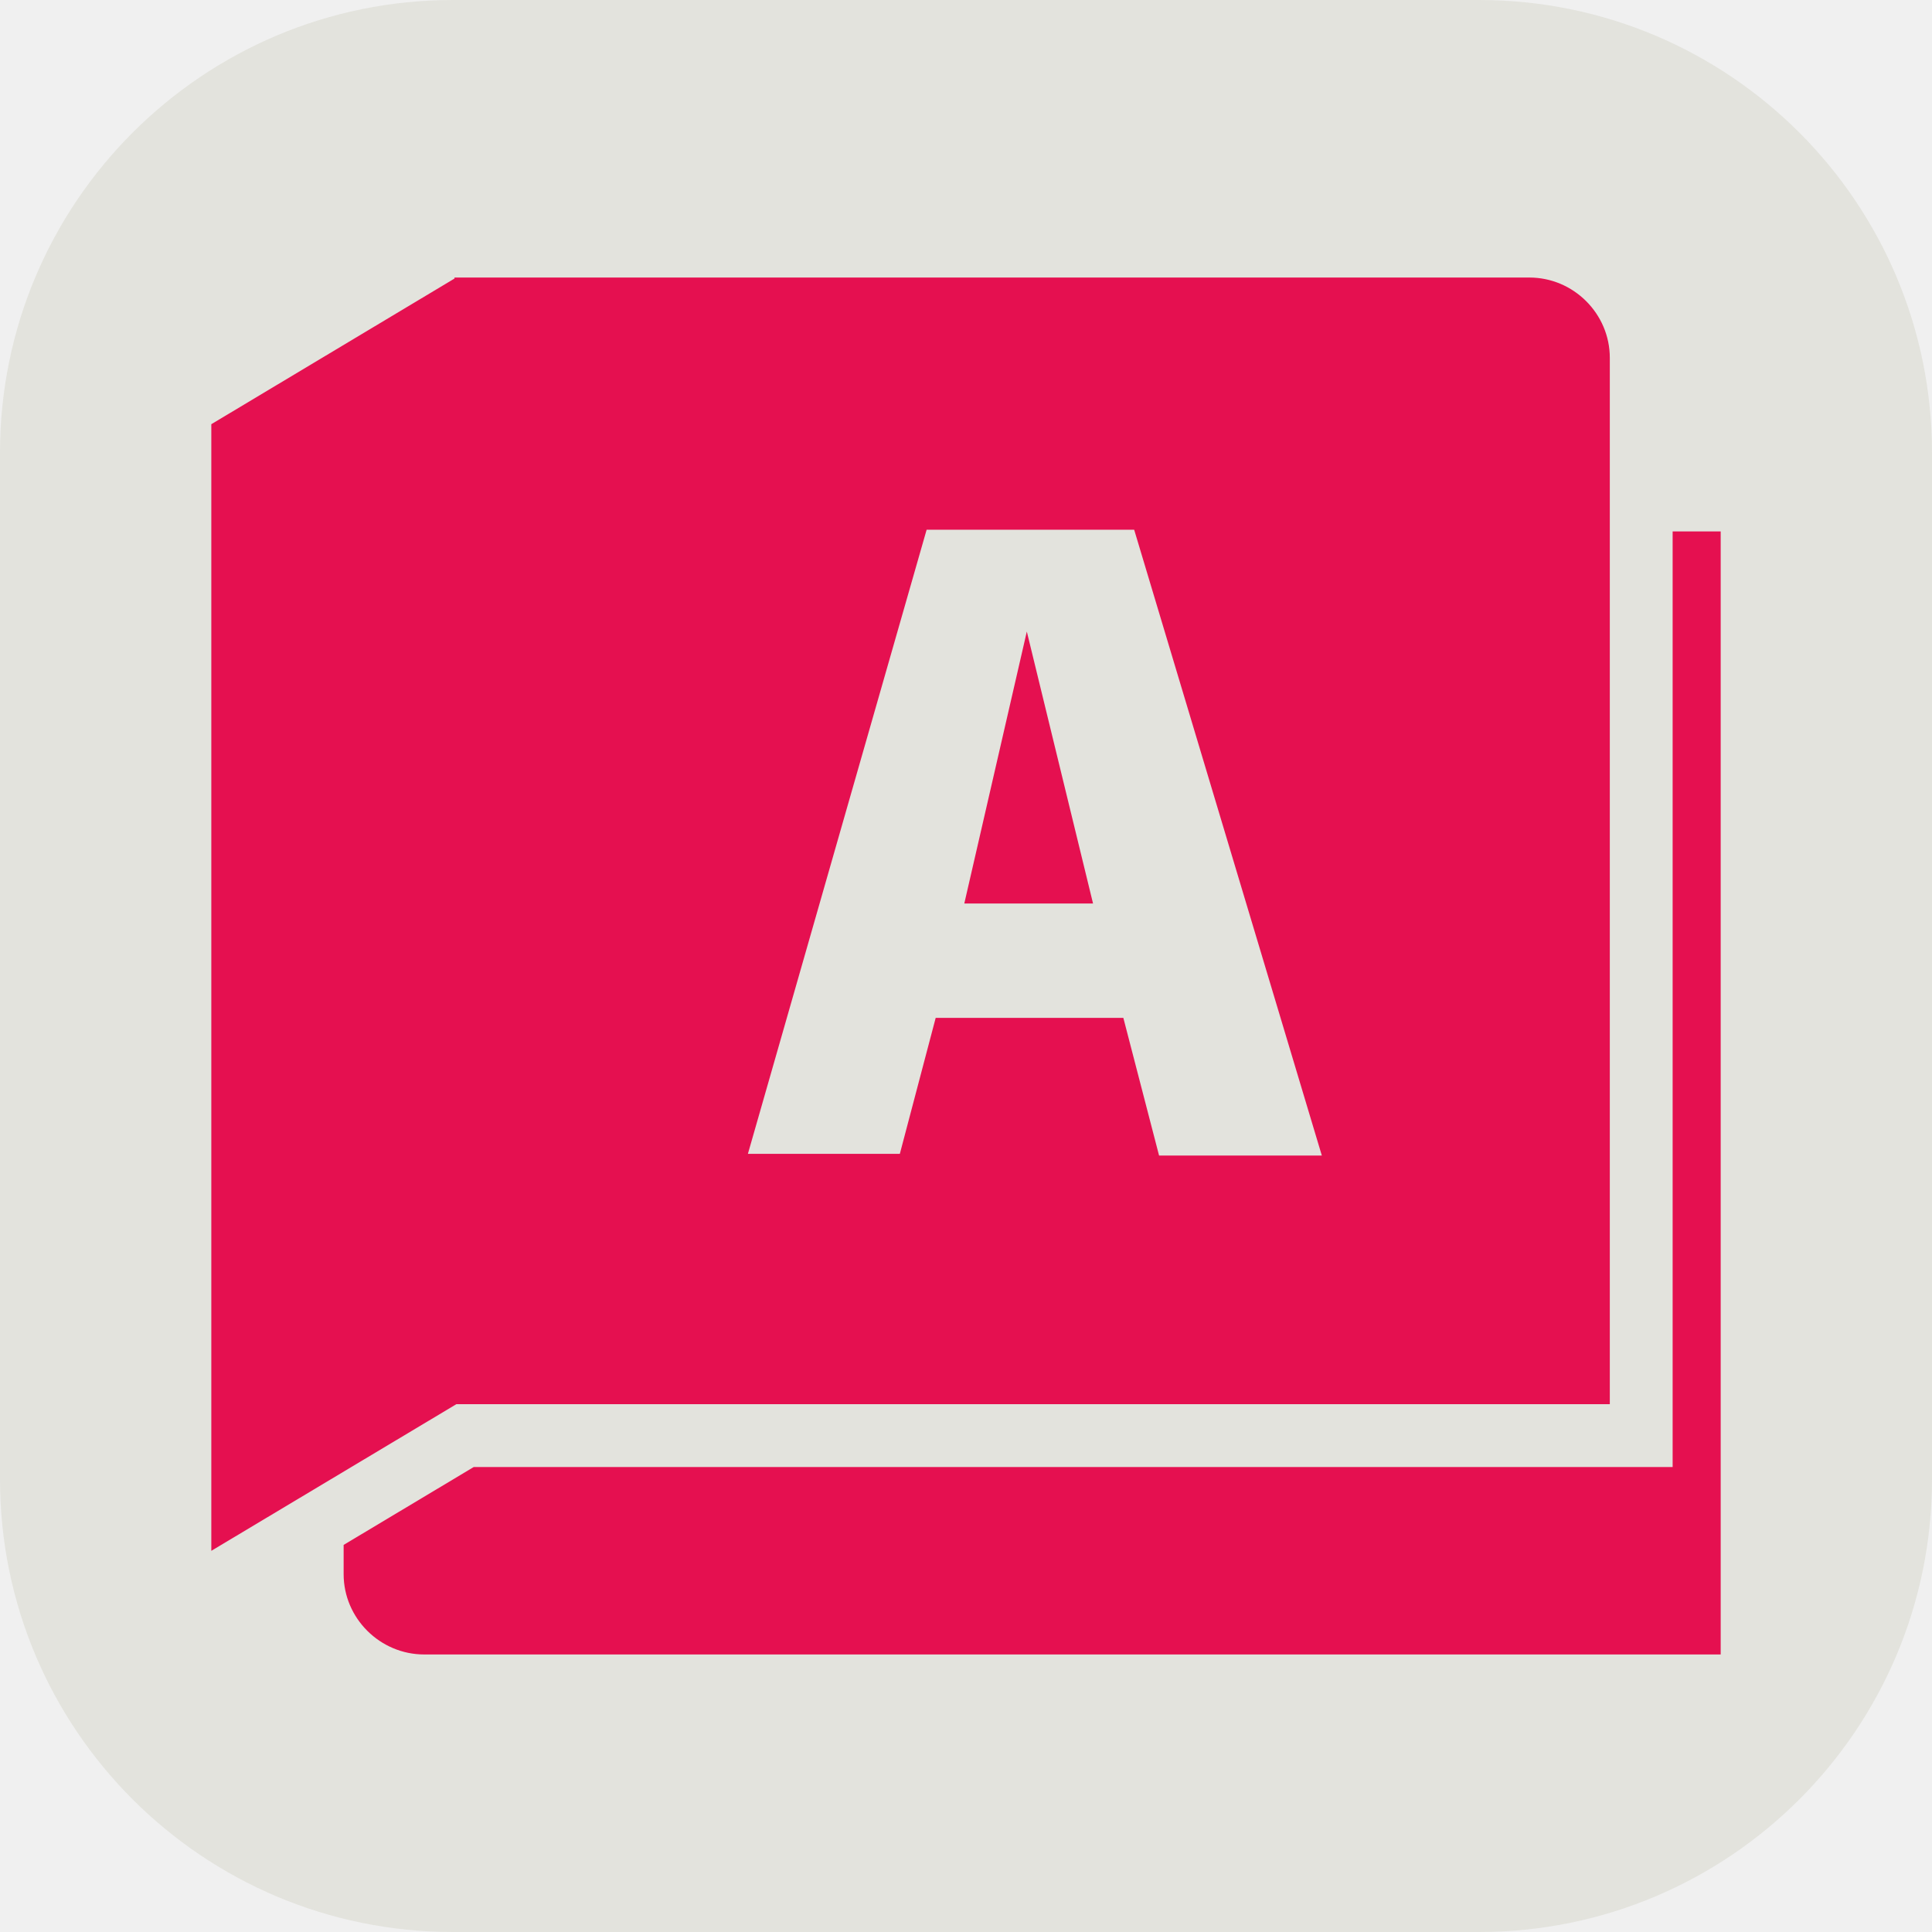
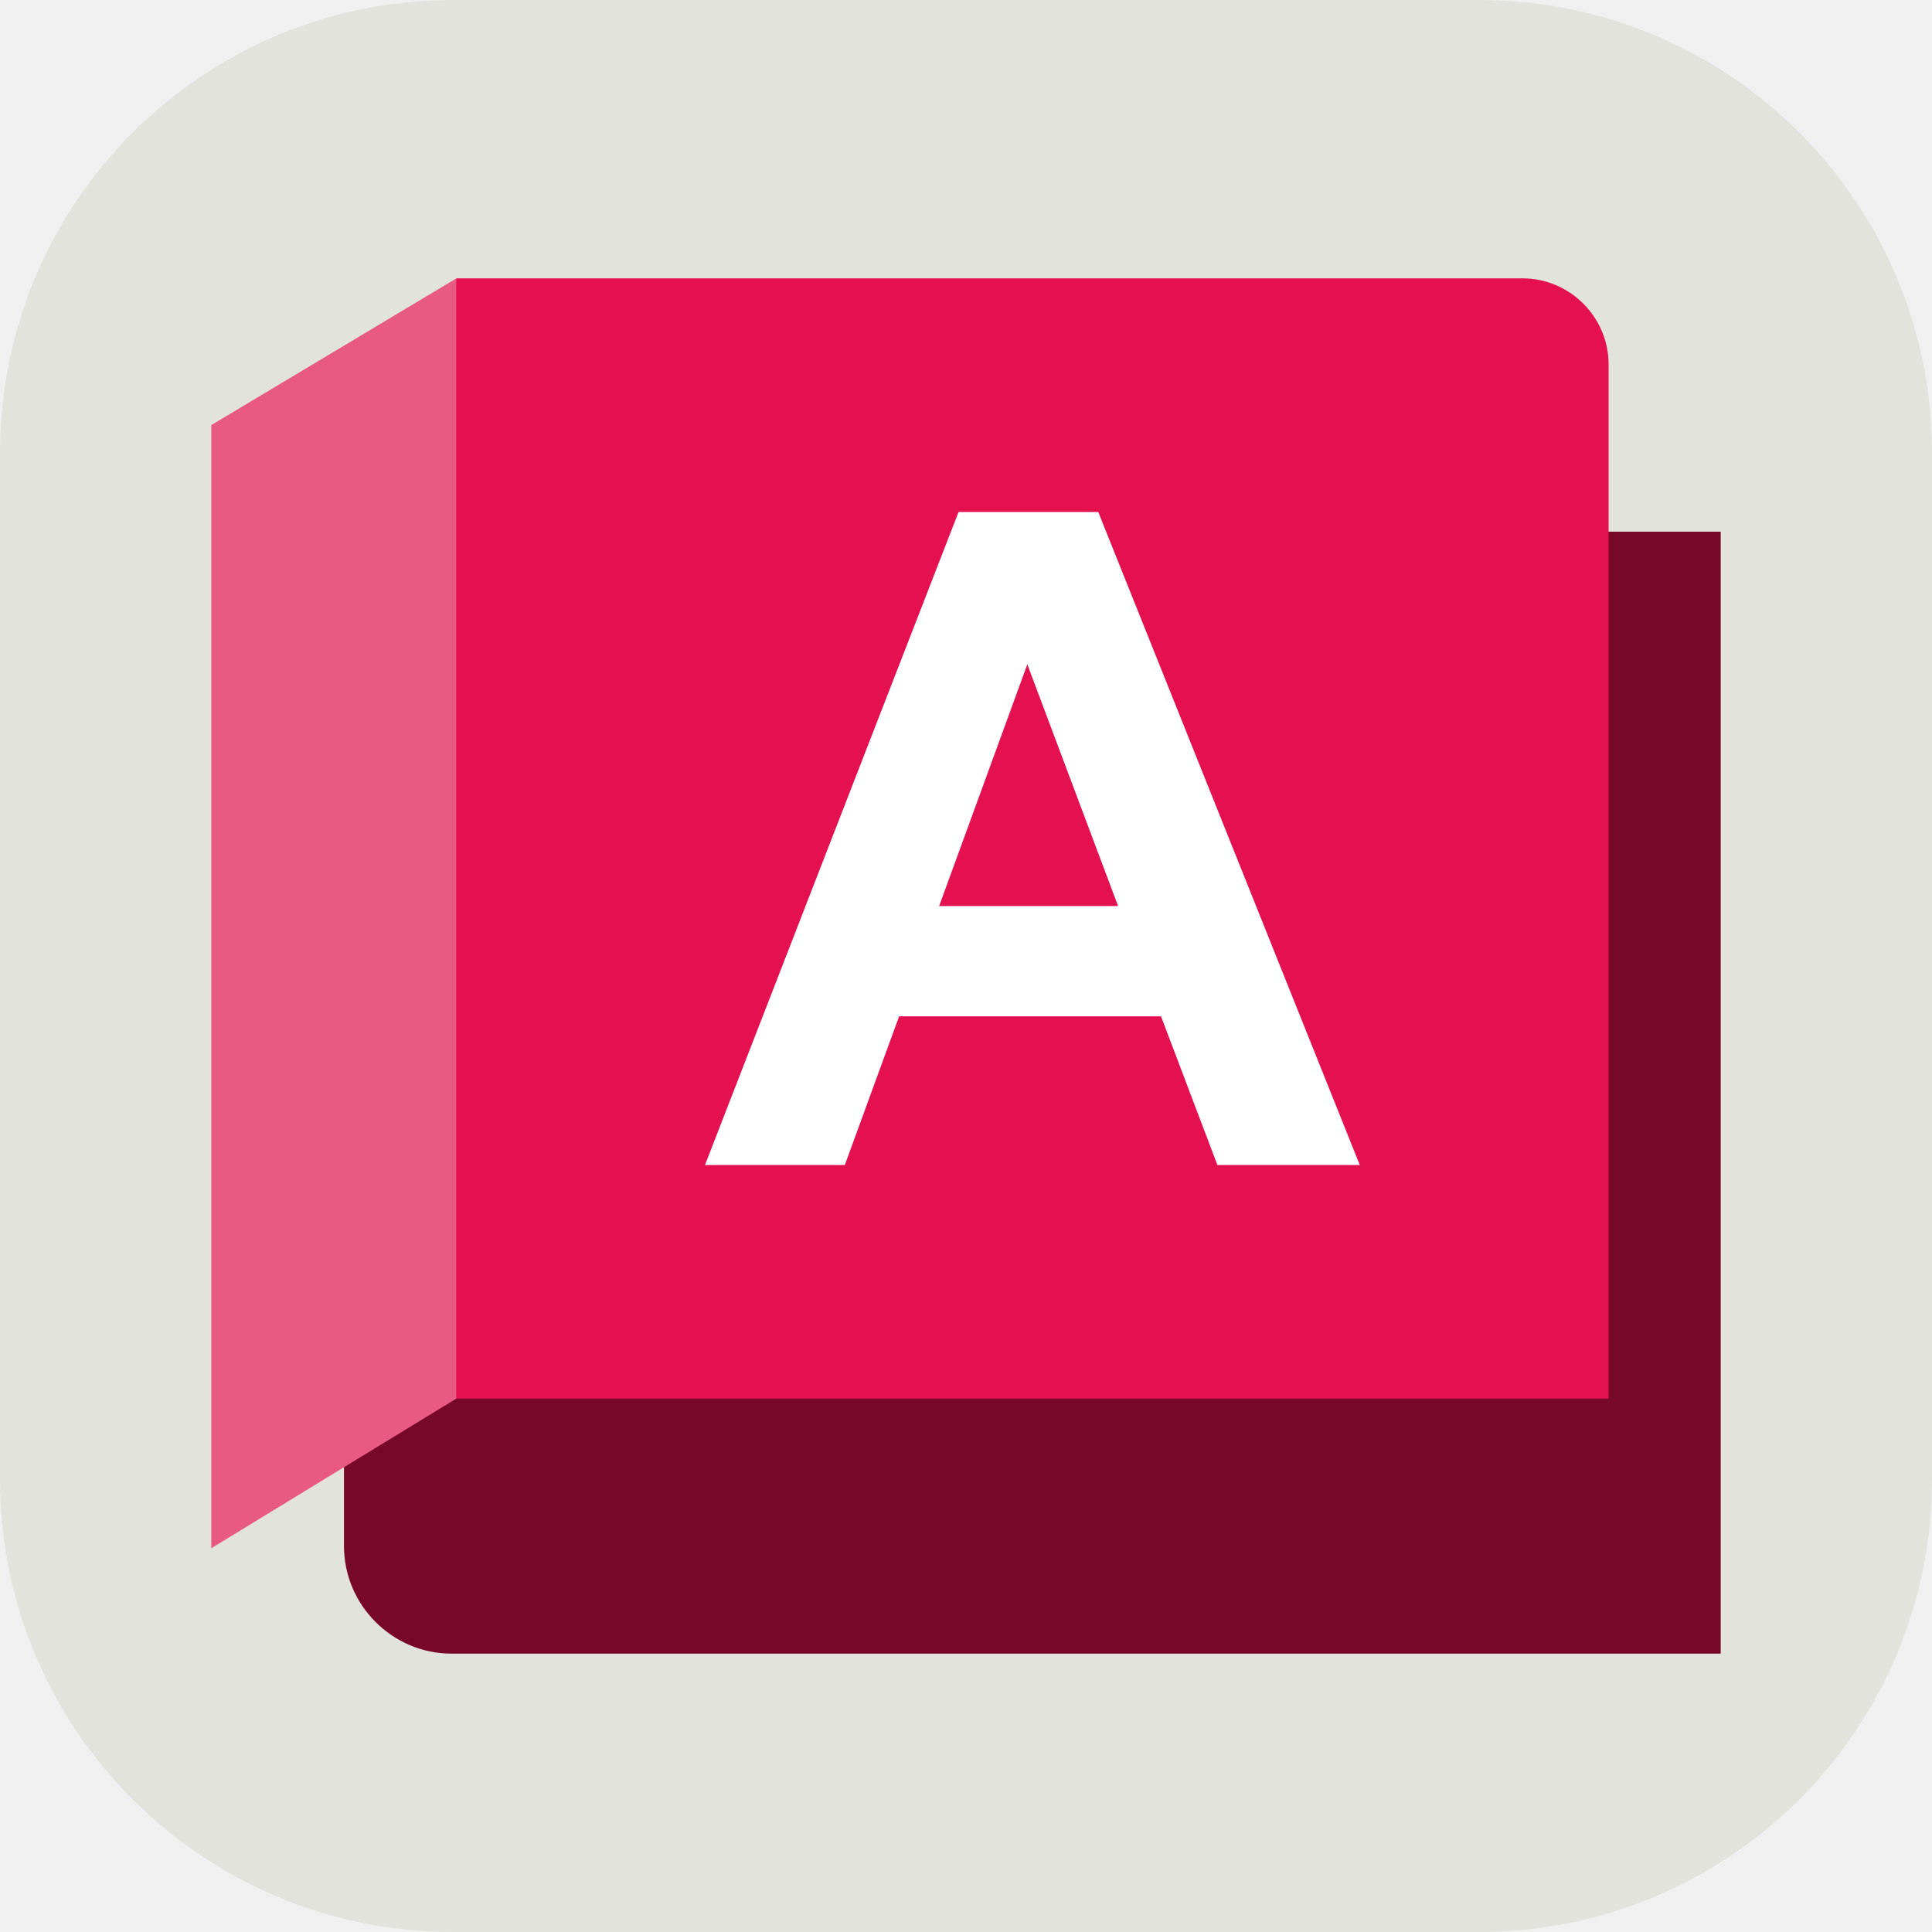
<svg xmlns="http://www.w3.org/2000/svg" width="256" height="256" viewBox="0 0 256 256" fill="none">
  <rect width="256" height="256" rx="60" fill="#E3E3DD" />
-   <svg x="28" y="28" width="200" height="200" viewBox="0 0 24 24" preserveAspectRatio="xMidYMid meet">
-     <path fill="#E51050" d="M3.867 1.053v.016L0 3.385v17.914l3.897-2.332h18.34V2.33c0-.702-.577-1.277-1.279-1.277H3.867zm7.506 4.01h3.301l2.984 9.951h-2.588l-.568-2.189h-2.984l-.57 2.162h-2.416l2.842-9.924zm11.863.027v14.877H4.172l-2.068 1.238v.465c0 .702.579 1.277 1.281 1.277H24V5.09h-.764zM12.967 6.682l-.994 4.324h2.047l-1.053-4.324z" />
-   </svg>
+   <g transform="translate(28 36.888) scale(9.5917) translate(-94.45625 -138.9065)">
+     <path fill="#78082A" fill-rule="evenodd" d="M115.308 142.406H96.289v14.012c0 .818.669 1.487 1.486 1.487h17.533z" />
+     <path fill="#E85984" fill-rule="evenodd" d="M98.809 153.326c-.057.172-.97 1.057-.97 1.057l-3.383 2.066v-15.516l3.383-2.025 4.446 11.253z" />
+     <path fill="#E51050" fill-rule="evenodd" d="M97.84 138.906h14.73c.654 0 1.189.535 1.189 1.189v14.286H97.84z" />
+     <path fill="#FFFFFF" d="M110.322 151.155h-1.967l-.779-2.054h-3.618l-.75 2.054h-1.932l3.503-9.021h1.93zm-3.339-3.578-1.254-3.339-1.218 3.339z" />
+   </g>
</svg>
